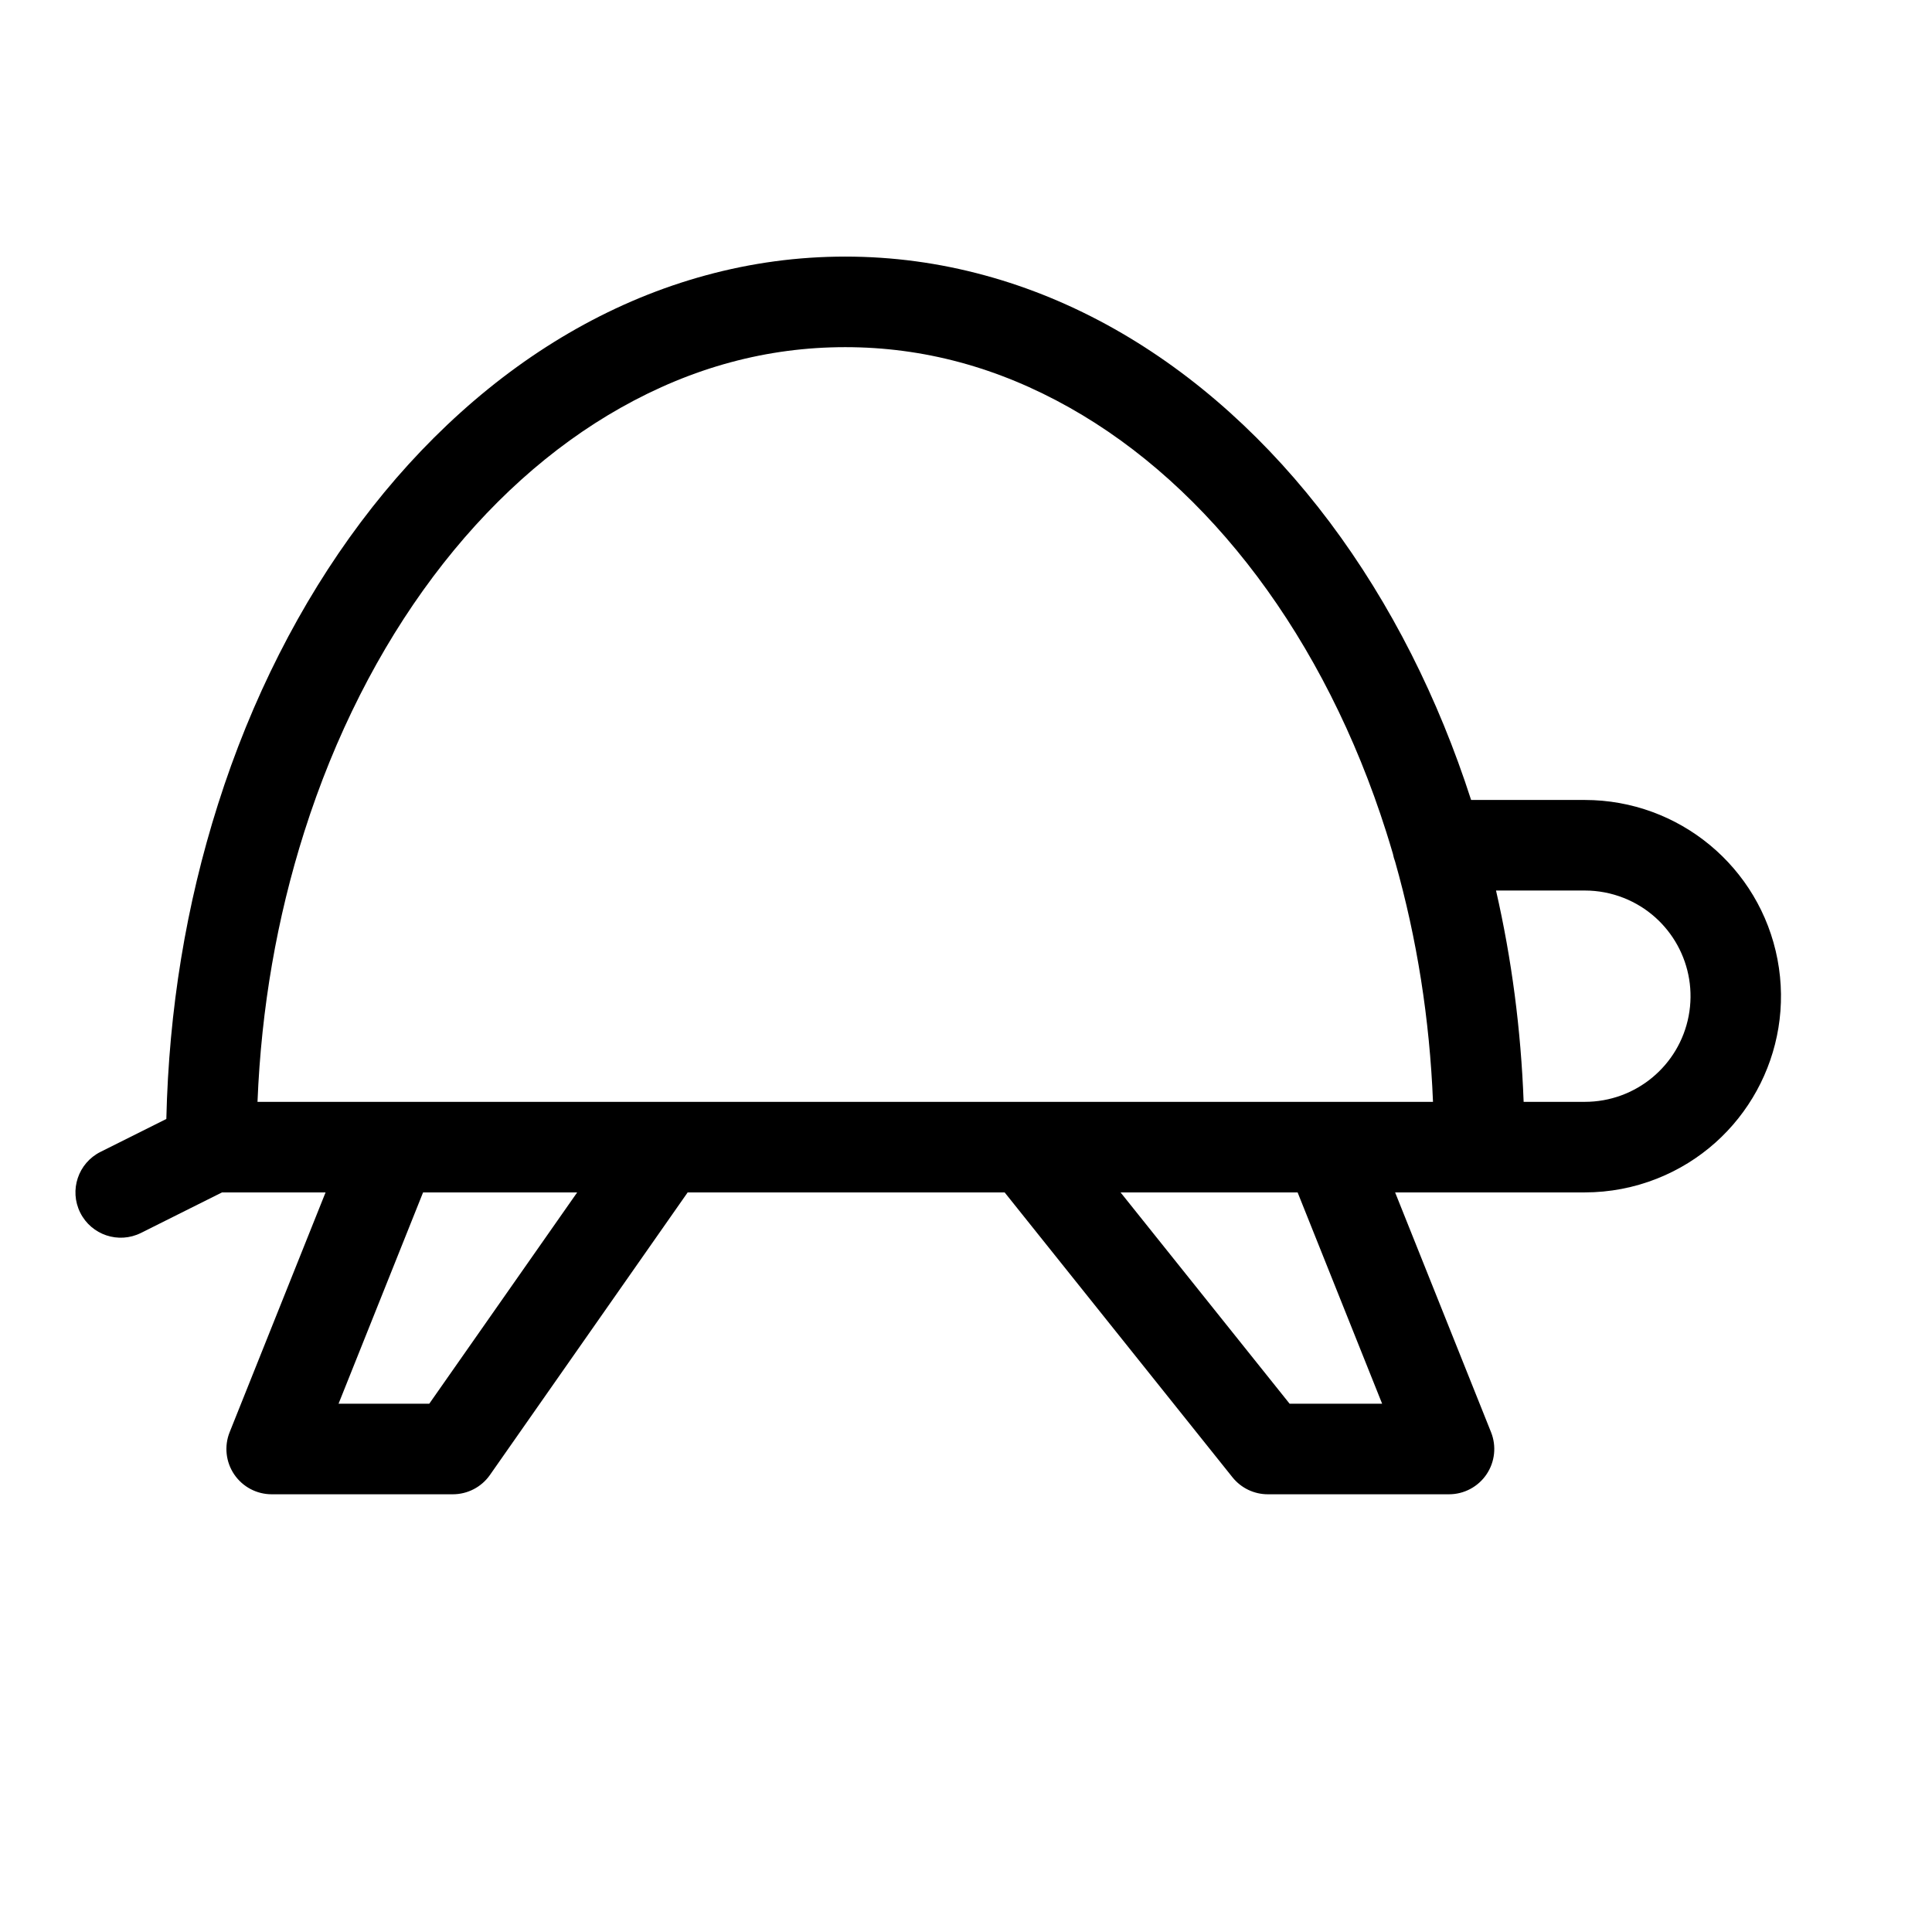
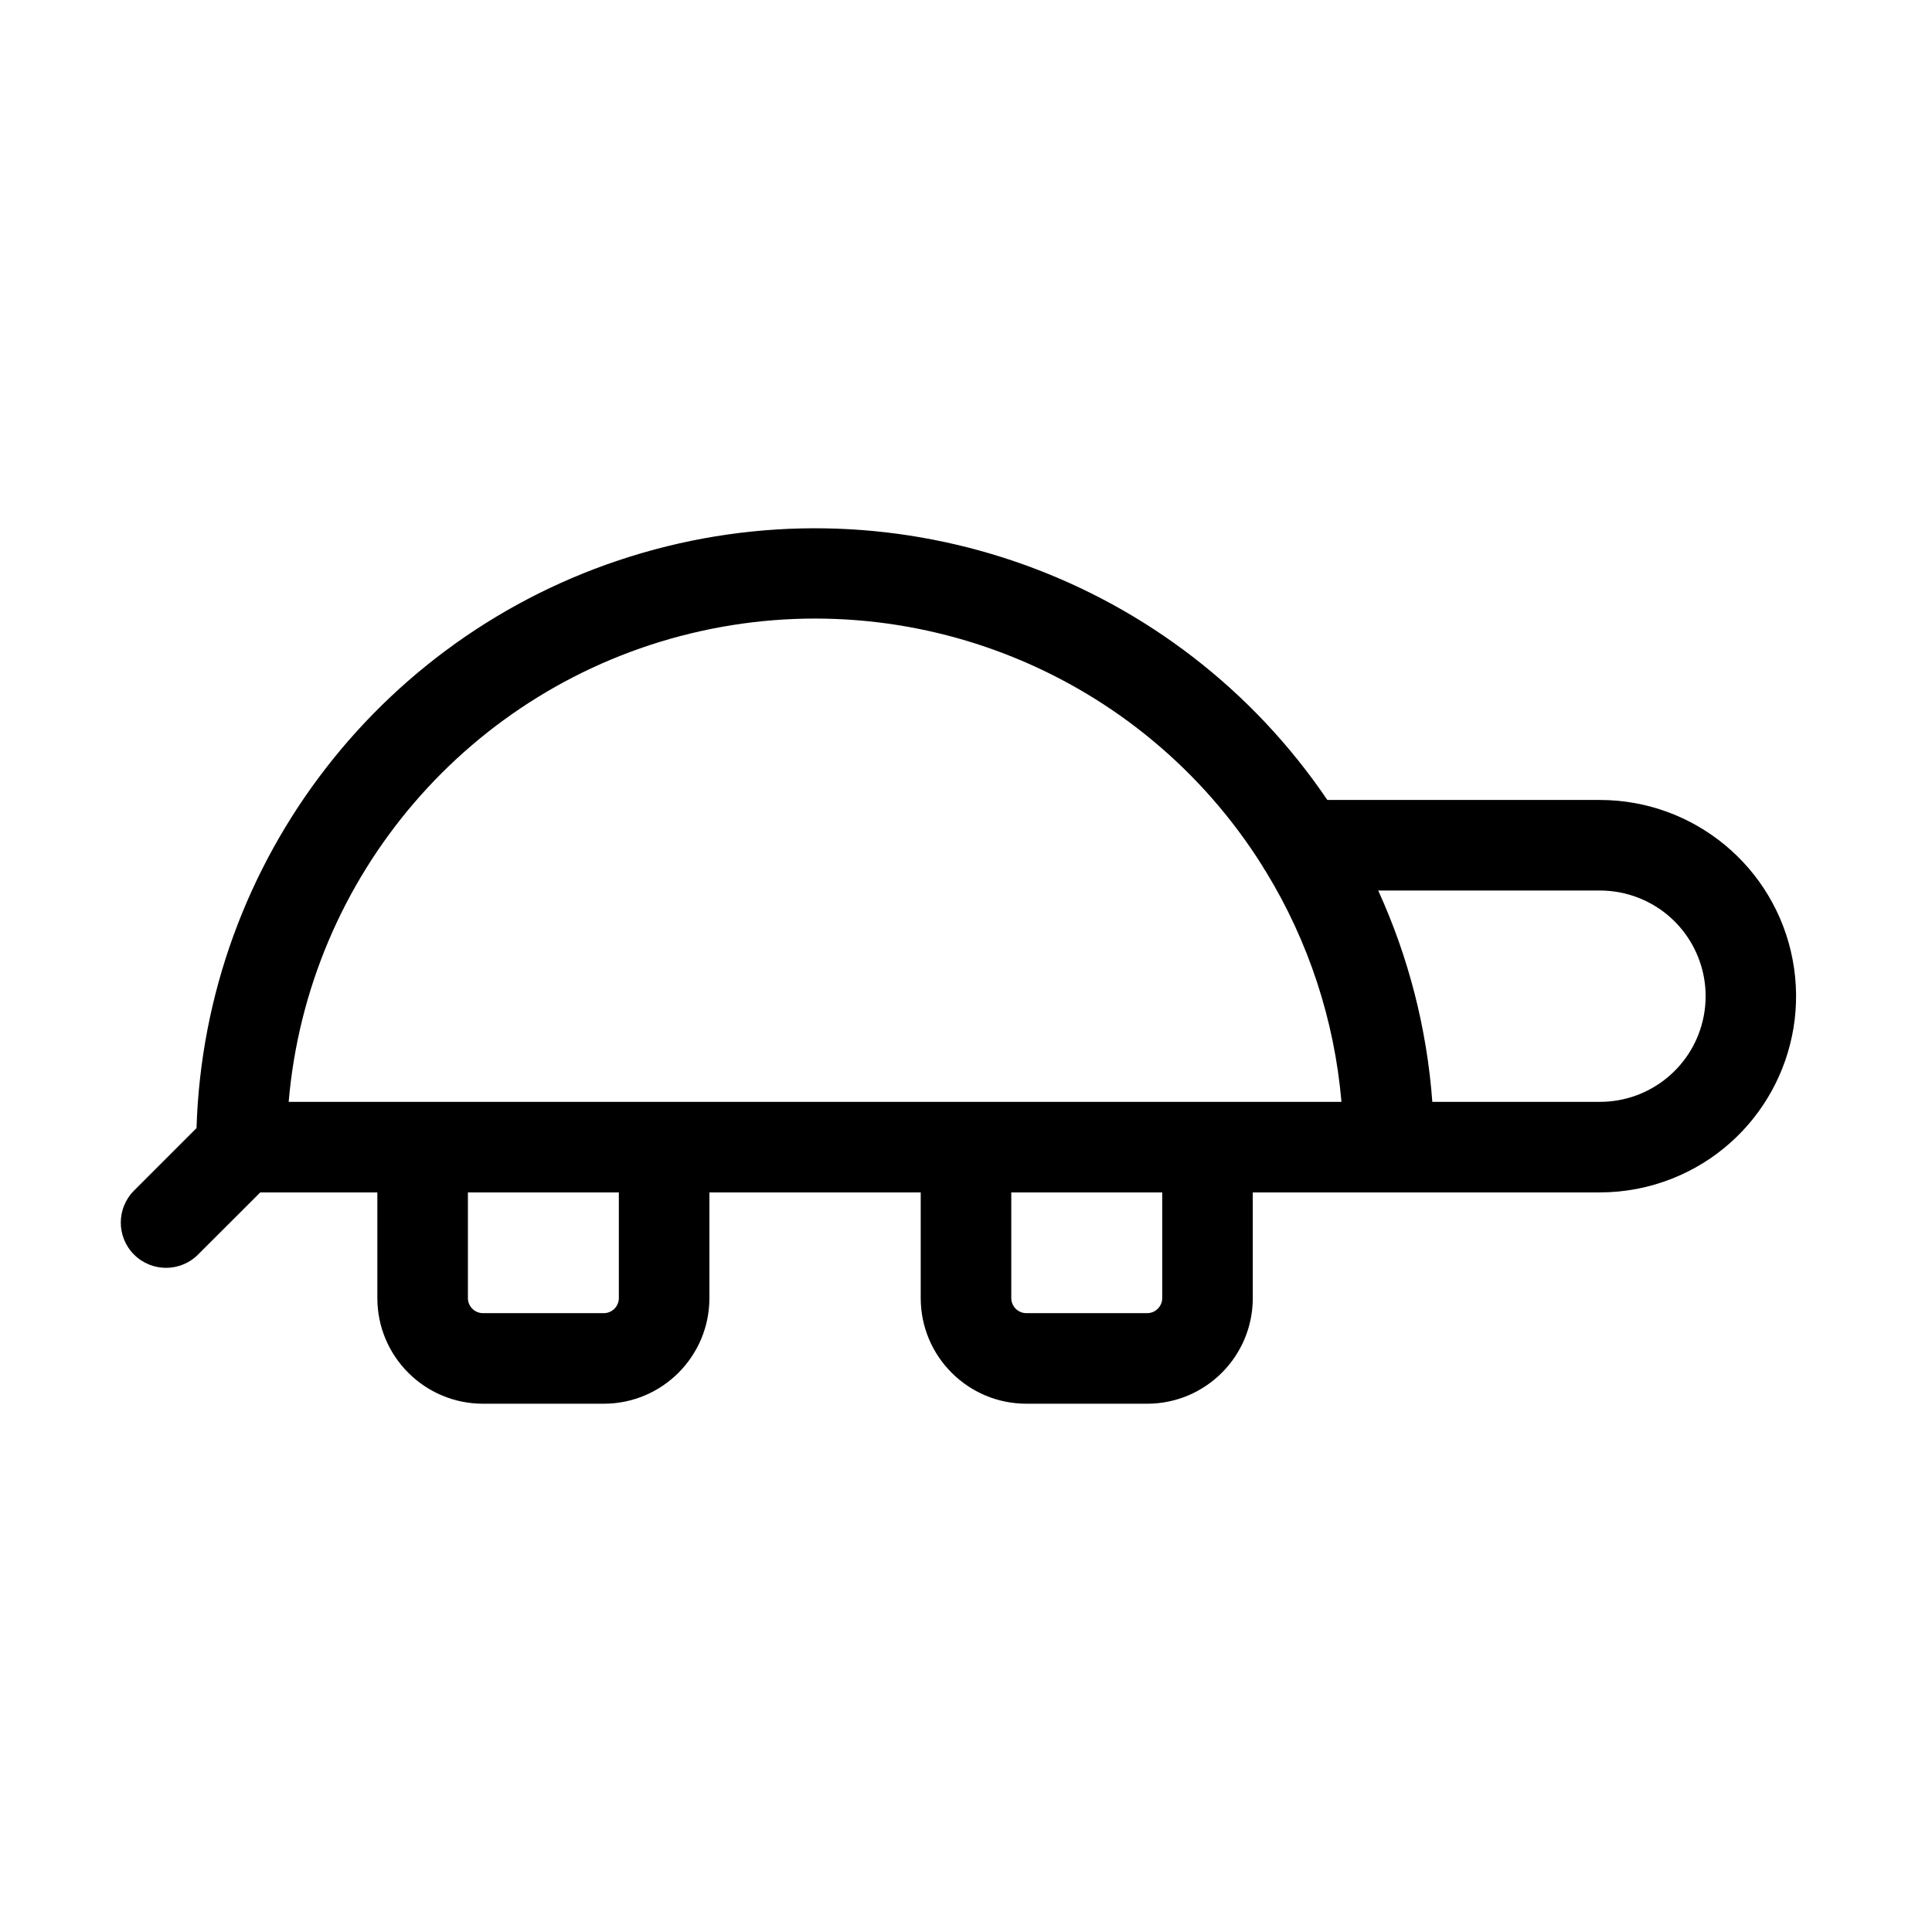
<svg xmlns="http://www.w3.org/2000/svg" viewBox="0 0 256 256" fill="currentColor">
-   <path d="M29.42 158l-10.74 5.37a6 6 0 0 1-8.05-2.69a6 6 0 0 1 2.69-8.05l8.72-4.36q0.5-21.7 6.84-41.68q3.32-10.47 8.11-19.92q4.77-9.41 10.81-17.47q6.08-8.1 13.22-14.53q7.26-6.54 15.34-11.1q8.29-4.67 17.13-7.08q9.12-2.49 18.51-2.49q9.39 0 18.51 2.49q8.84 2.41 17.13 7.08q8.08 4.56 15.34 11.1q7.14 6.43 13.22 14.53q6.04 8.06 10.81 17.47q4.65 9.19 7.92 19.33h15.07a26 26 0 0 1 9.57 50.17a26 26 0 0 1-9.57 1.83h-25.14l12.71 31.77a6 6 0 0 1-5.57 8.23h-24a6 6 0 0 1-4.69-2.25l-30.19-37.75h-42l-26.2 37.44a6 6 0 0 1-4.92 2.56h-24a6 6 0 0 1-5.57-8.23l12.71-31.77Zm4.7-12h155.76q-0.67-16.48-5.02-31.83a6 6 0 0 1-0.29-1.03q-0.43-1.47-0.89-2.92q-3.03-9.54-7.38-18.13q-4.29-8.47-9.7-15.69q-5.38-7.17-11.65-12.82q-6.28-5.65-13.2-9.55q-14.24-8.03-29.75-8.03q-15.51 0-29.75 8.03q-6.92 3.9-13.2 9.55q-6.27 5.65-11.65 12.82q-5.41 7.22-9.7 15.69q-4.35 8.59-7.38 18.13q-5.45 17.17-6.2 35.78Zm164.11-28q3.12 13.62 3.66 28h8.11a14 14 0 0 0 5.15-27.02a14 14 0 0 0-5.15-0.98Zm-26.29 40h-23.46l22.4 28h12.26Zm-95.46 0h-20.42l-11.2 28h12.02Z" />
+   <path d="M34.49 158l-8.25 8.24a6 6 0 0 1-8.48 0a6 6 0 0 1 0-8.48l8.28-8.28a82 82 0 0 1 149.84-43.48h36.12a26 26 0 0 1 9.57 50.17a26 26 0 0 1-9.57 1.83h-46v14a14 14 0 0 1-14 14h-16a14 14 0 0 1-14-14v-14h-28v14a14 14 0 0 1-14 14h-16a14 14 0 0 1-14-14v-14Zm3.76-12h139.5a70 70 0 0 0-10-30.49a6 6 0 0 1-0.45-0.73a70 70 0 0 0-129.05 31.22Zm144.37-28a82 82 0 0 1 7.17 28h22.21a14 14 0 0 0 5.15-27.02a14 14 0 0 0-5.15-0.98Zm-28.62 40h-20v14a2 2 0 0 0 2 2h16a2 2 0 0 0 2-2Zm-72 0h-20v14a2 2 0 0 0 2 2h16a2 2 0 0 0 2-2Z" />
</svg>
